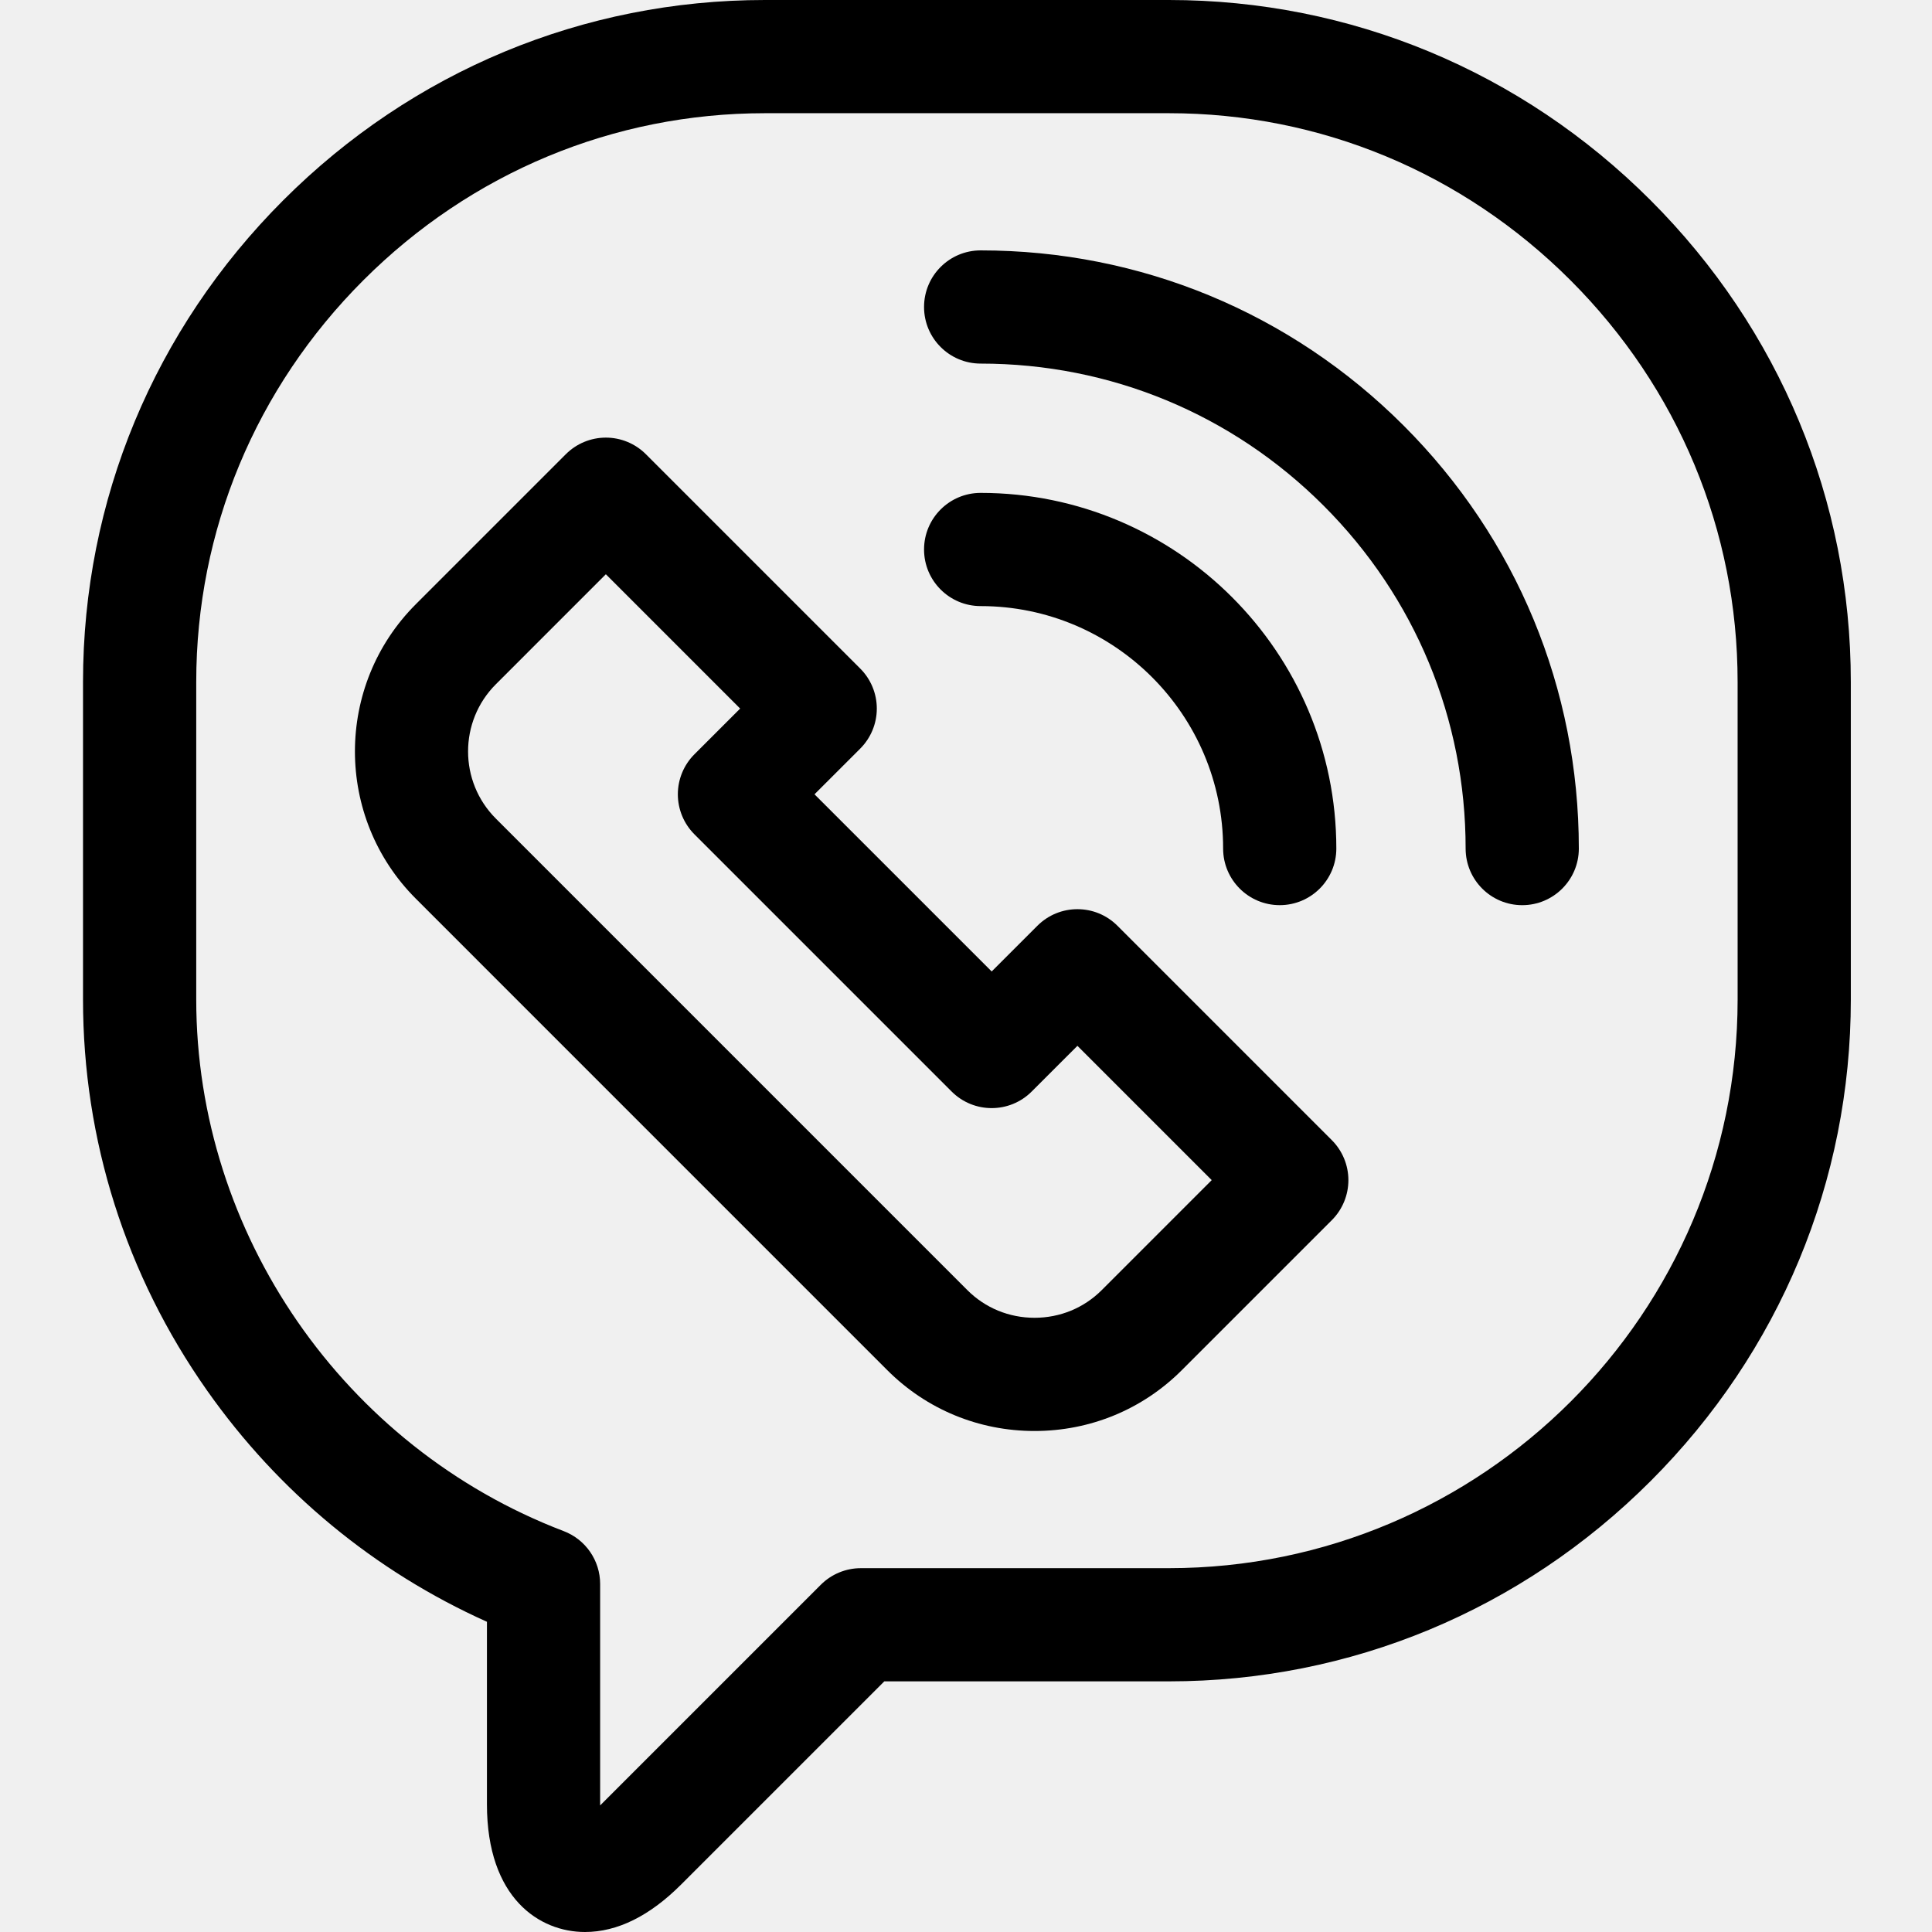
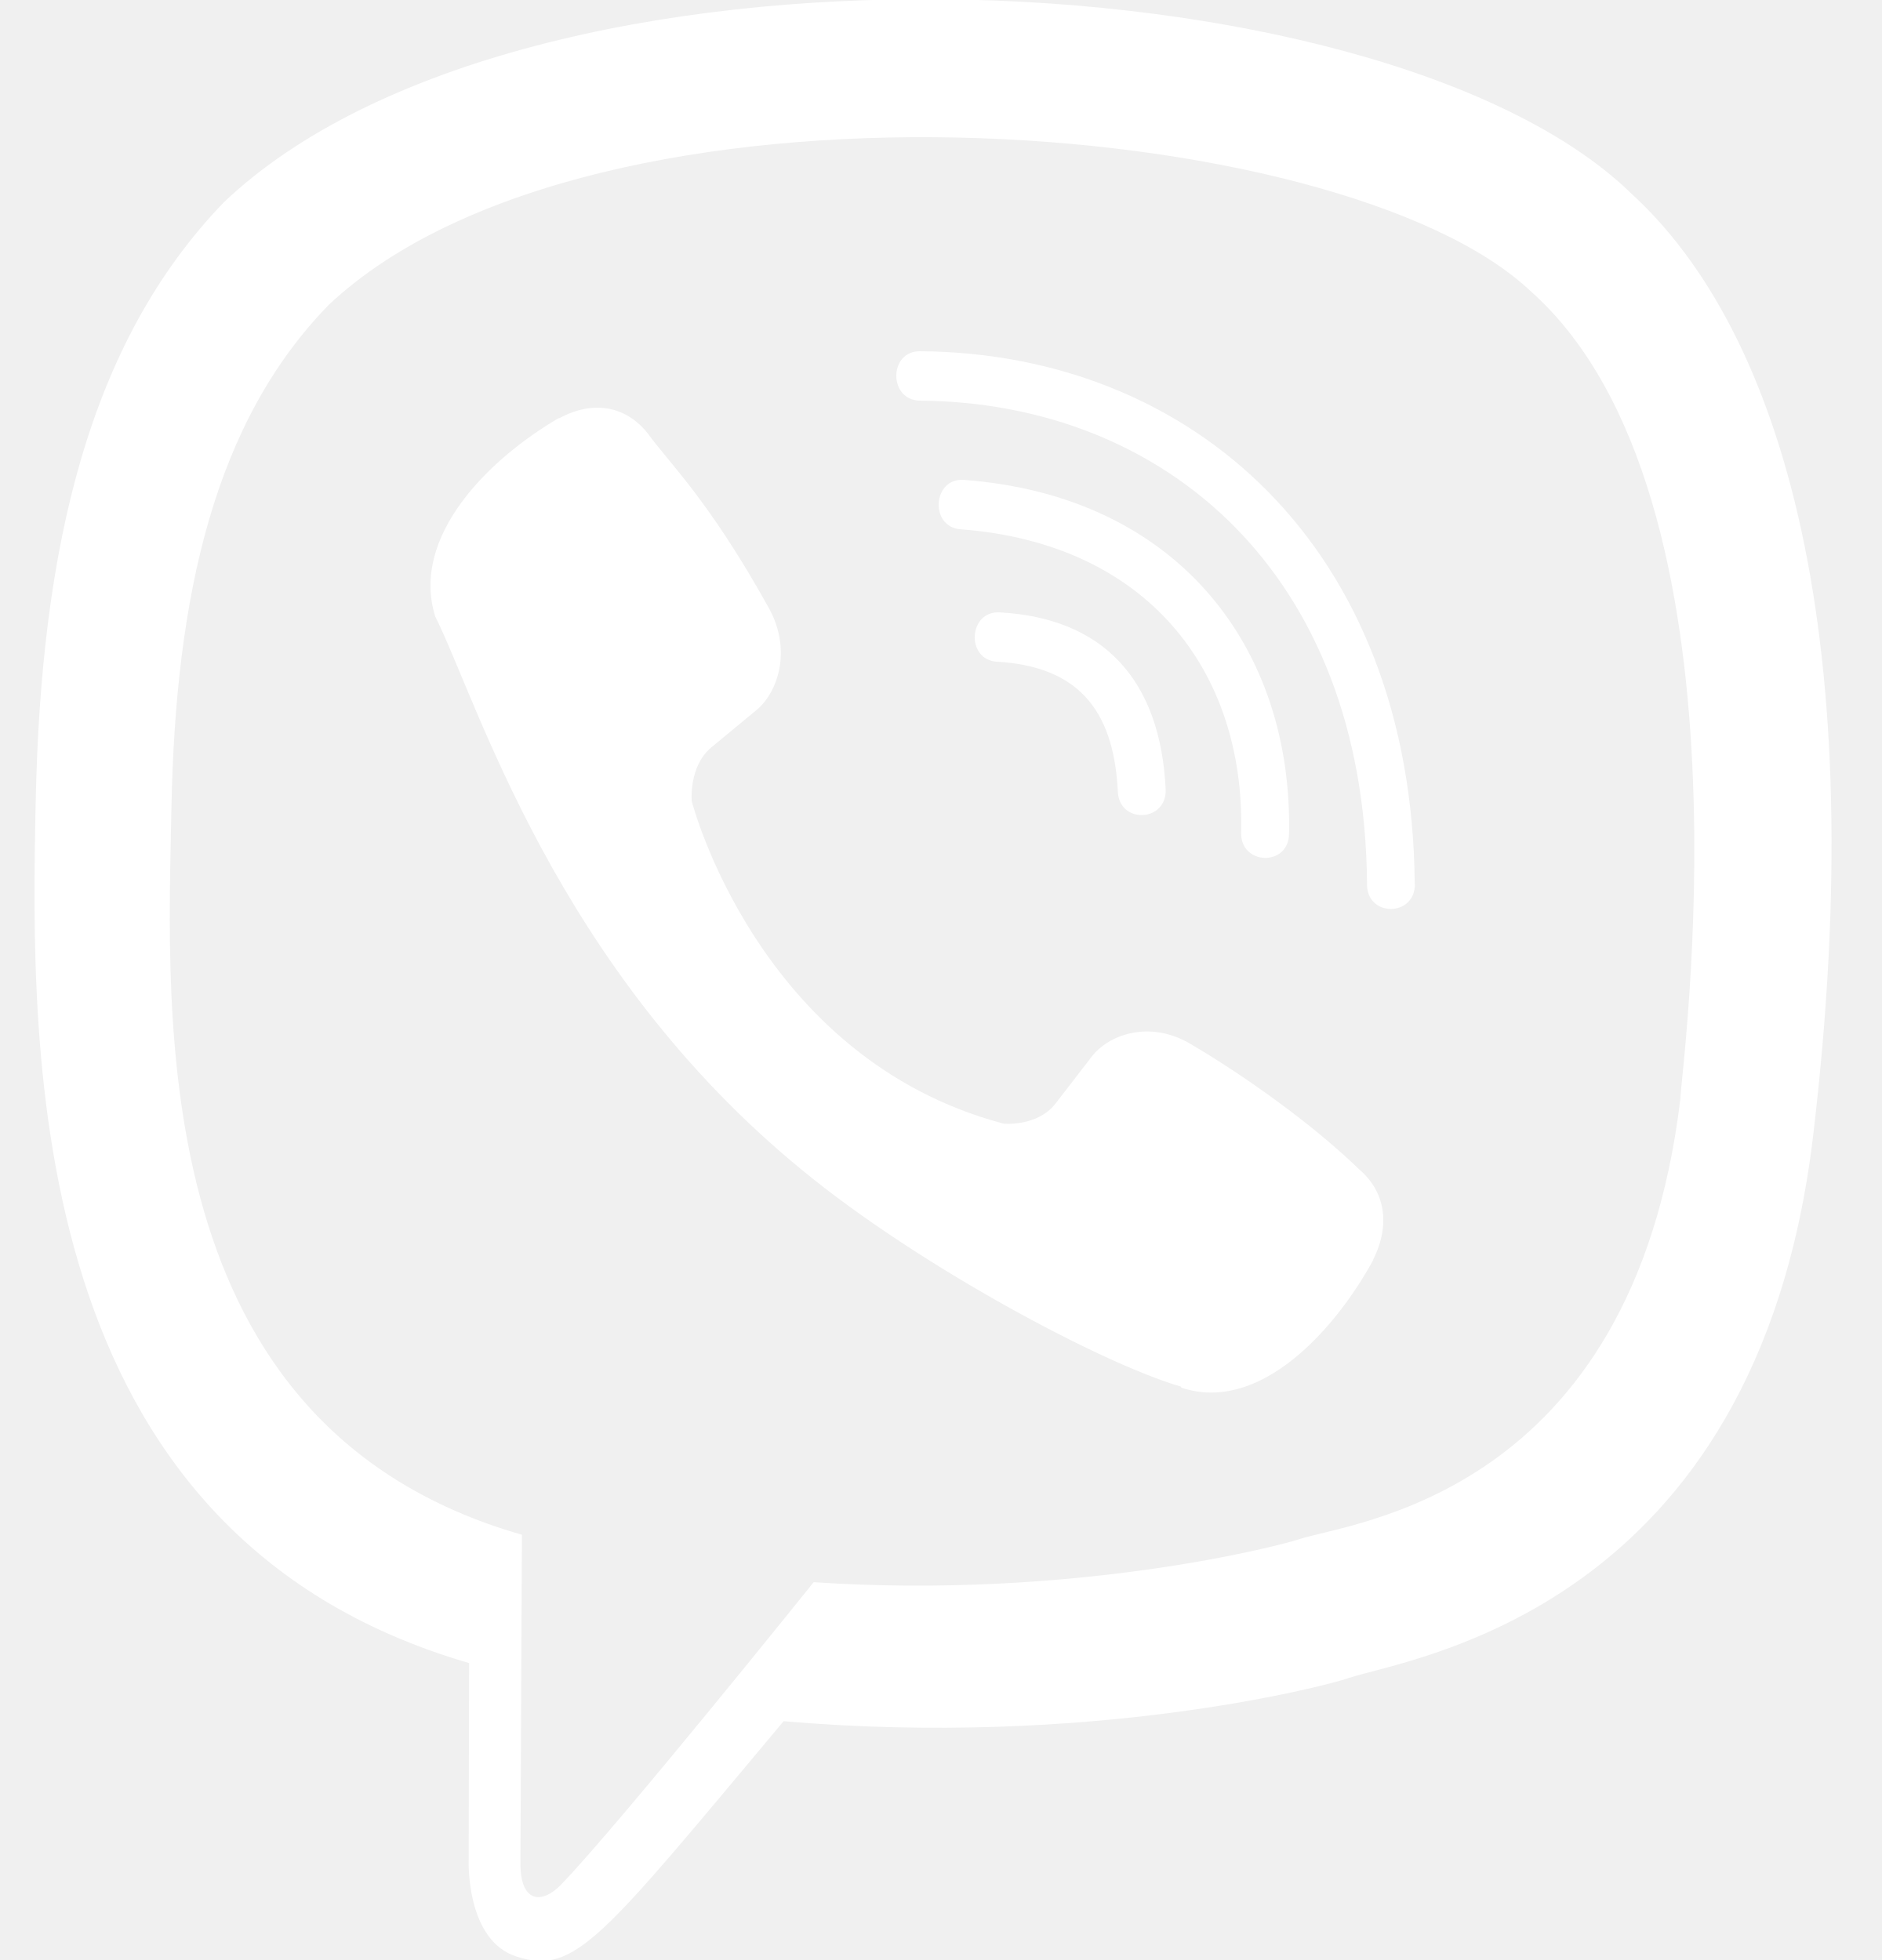
- <svg xmlns="http://www.w3.org/2000/svg" height="512pt" viewBox="-22 0 512 512" width="512pt">
-   <path d="m468.484 180.707c.004-48.086-18.844-93.414-53.066-127.637-34.223-34.223-79.551-53.07-127.641-53.07h-107.07c-.004 0-.004 0-.004 0-48.082 0-93.414 18.848-127.633 53.066-34.223 34.227-53.07 79.555-53.07 127.641v84.164c0 37.242 11.359 73.062 32.852 103.598 18.961 26.938 44.461 47.98 74.191 61.32v48.344c0 24.996 13.996 33.867 25.98 33.867 8.562 0 17.125-4.227 25.461-12.559l53.859-53.859 75.438-.004c48.086 0 93.414-18.848 127.637-53.066 34.223-34.223 53.07-79.555 53.07-127.641zm-180.703 234.871-81.648.004c-3.98 0-7.793 1.578-10.605 4.391l-58.254 58.254c-.074.078-.152.152-.23.227 0-.105 0-.215 0-.32v-58.355c0-6.223-3.84-11.797-9.652-14.016-58.25-22.227-97.387-78.848-97.387-140.891v-84.164c0-40.074 15.727-77.871 44.281-106.43 28.555-28.551 66.348-44.277 106.422-44.277h107.07c40.074 0 77.871 15.727 106.426 44.281 28.559 28.559 44.285 66.355 44.281 106.426l.004 84.164c-.004 83.102-67.609 150.707-150.707 150.707zm0 0" />
-   <path d="m274.133 245.336c-5.855-5.859-15.352-5.859-21.211 0l-12.117 12.113-46.953-46.949 12.117-12.113c2.812-2.812 4.395-6.629 4.395-10.609 0-3.977-1.582-7.793-4.395-10.605l-56.805-56.805c-2.812-2.812-6.625-4.395-10.605-4.395-3.977 0-7.793 1.582-10.605 4.395l-39.766 39.766c-21.504 21.504-21.504 56.5.004 78.016l124.965 124.973c10.391 10.387 24.246 16.105 39.008 16.105 14.766 0 28.621-5.719 39.012-16.105l39.766-39.762c2.812-2.816 4.395-6.629 4.395-10.609 0-3.977-1.582-7.793-4.395-10.605zm-4.172 96.566c-4.723 4.723-11.043 7.324-17.797 7.324-6.754 0-13.074-2.602-17.797-7.324l-124.961-124.969c-9.812-9.812-9.816-25.781-.004-35.59l29.156-29.16 35.59 35.594-12.117 12.113c-2.812 2.812-4.395 6.629-4.395 10.605 0 3.98 1.582 7.793 4.395 10.609l68.164 68.164c5.859 5.855 15.355 5.859 21.215 0l12.117-12.113 35.59 35.59zm0 0" />
-   <path d="m237.883 66.355c-8.285 0-15 6.715-15 15 0 8.281 6.715 15 15 15 34.328 0 66.605 13.367 90.879 37.645 24.277 24.273 37.645 56.547 37.645 90.879 0 8.281 6.715 15 15 15 8.281 0 15-6.715 15-15 0-42.344-16.488-82.152-46.43-112.094-29.941-29.941-69.75-46.43-112.094-46.43zm0 0" />
-   <path d="m302.141 224.875c0 8.281 6.719 15 15 15 8.285 0 15-6.719 15-15 0-51.973-42.285-94.254-94.258-94.254-8.285 0-15 6.715-15 15s6.715 15 15 15c35.434 0 64.258 28.824 64.258 64.254zm0 0" />
+ <svg xmlns="http://www.w3.org/2000/svg" width="24" height="25" viewBox="0 0 24 25">
+   <g>
+     <g>
+       <path fill="#fff" d="M17.19 21.407c-.338.112-3.318.883-7.197.547-2.32 2.77-2.657 3.245-3.403 3.003-.652-.205-.613-1.226-.613-1.226l.005-2.52h-.005C.309 19.561.388 13.48.455 10.231c.066-3.245.675-5.867 2.402-7.653 3.846-3.652 14.702-3.2 17.917-.138l-.001.001c1.991 1.793 3.095 5.757 2.35 12.035-.717 6.082-5.15 6.668-5.933 6.93zm-.623-1.774c.66-.22 4.252-.542 4.862-5.619-.006-.253 1.049-7.678-1.916-10.306C17.088 1.428 7.57.72 4.196 3.885 2.734 5.38 2.238 7.6 2.186 10.31c-.052 2.71-.335 7.889 4.47 9.266 0 0-.019 3.846-.019 4.183-.004.512.27.536.52.278.763-.795 3.219-3.856 3.219-3.856 3.29.22 5.909-.454 6.191-.548z" />
+     </g>
+     <g>
+       <path fill="#fff" d="M11.73 4.48c-.4 0-.4.625 0 .63 3.112.024 5.675 2.193 5.703 6.171 0 .42.614.415.61-.005h-.002c-.033-4.287-2.831-6.772-6.31-6.796z" />
+     </g>
+     <g>
+       <path fill="#fff" d="M15.828 10.622c-.01.415.604.434.61.015.05-2.364-1.407-4.31-4.145-4.516-.401-.03-.443.601-.043.63 2.375.18 3.626 1.801 3.578 3.871z" />
+     </g>
+     <g>
+       <path fill="#fff" d="M15.169 13.308c-.515-.298-1.039-.112-1.255.18l-.453.587c-.23.298-.66.258-.66.258-3.14-.83-3.98-4.115-3.98-4.115s-.039-.445.249-.684l.567-.469c.283-.225.462-.766.174-1.298-.771-1.393-1.289-1.873-1.553-2.242-.277-.347-.693-.425-1.127-.19h-.009c-.901.526-1.888 1.513-1.572 2.528.539 1.071 1.528 4.485 4.682 7.064 1.483 1.22 3.829 2.47 4.824 2.758l.01.015c.981.327 1.935-.698 2.445-1.626v-.008c.226-.448.15-.873-.18-1.152-.585-.57-1.468-1.2-2.162-1.606z" />
+     </g>
+     <g>
+       <path fill="#fff" d="M12.716 8.44c1.001.06 1.487.582 1.539 1.656.019.42.628.39.61-.03-.068-1.401-.799-2.182-2.115-2.255-.401-.024-.439.606-.034.63z" />
+     </g>
+   </g>
</svg>
